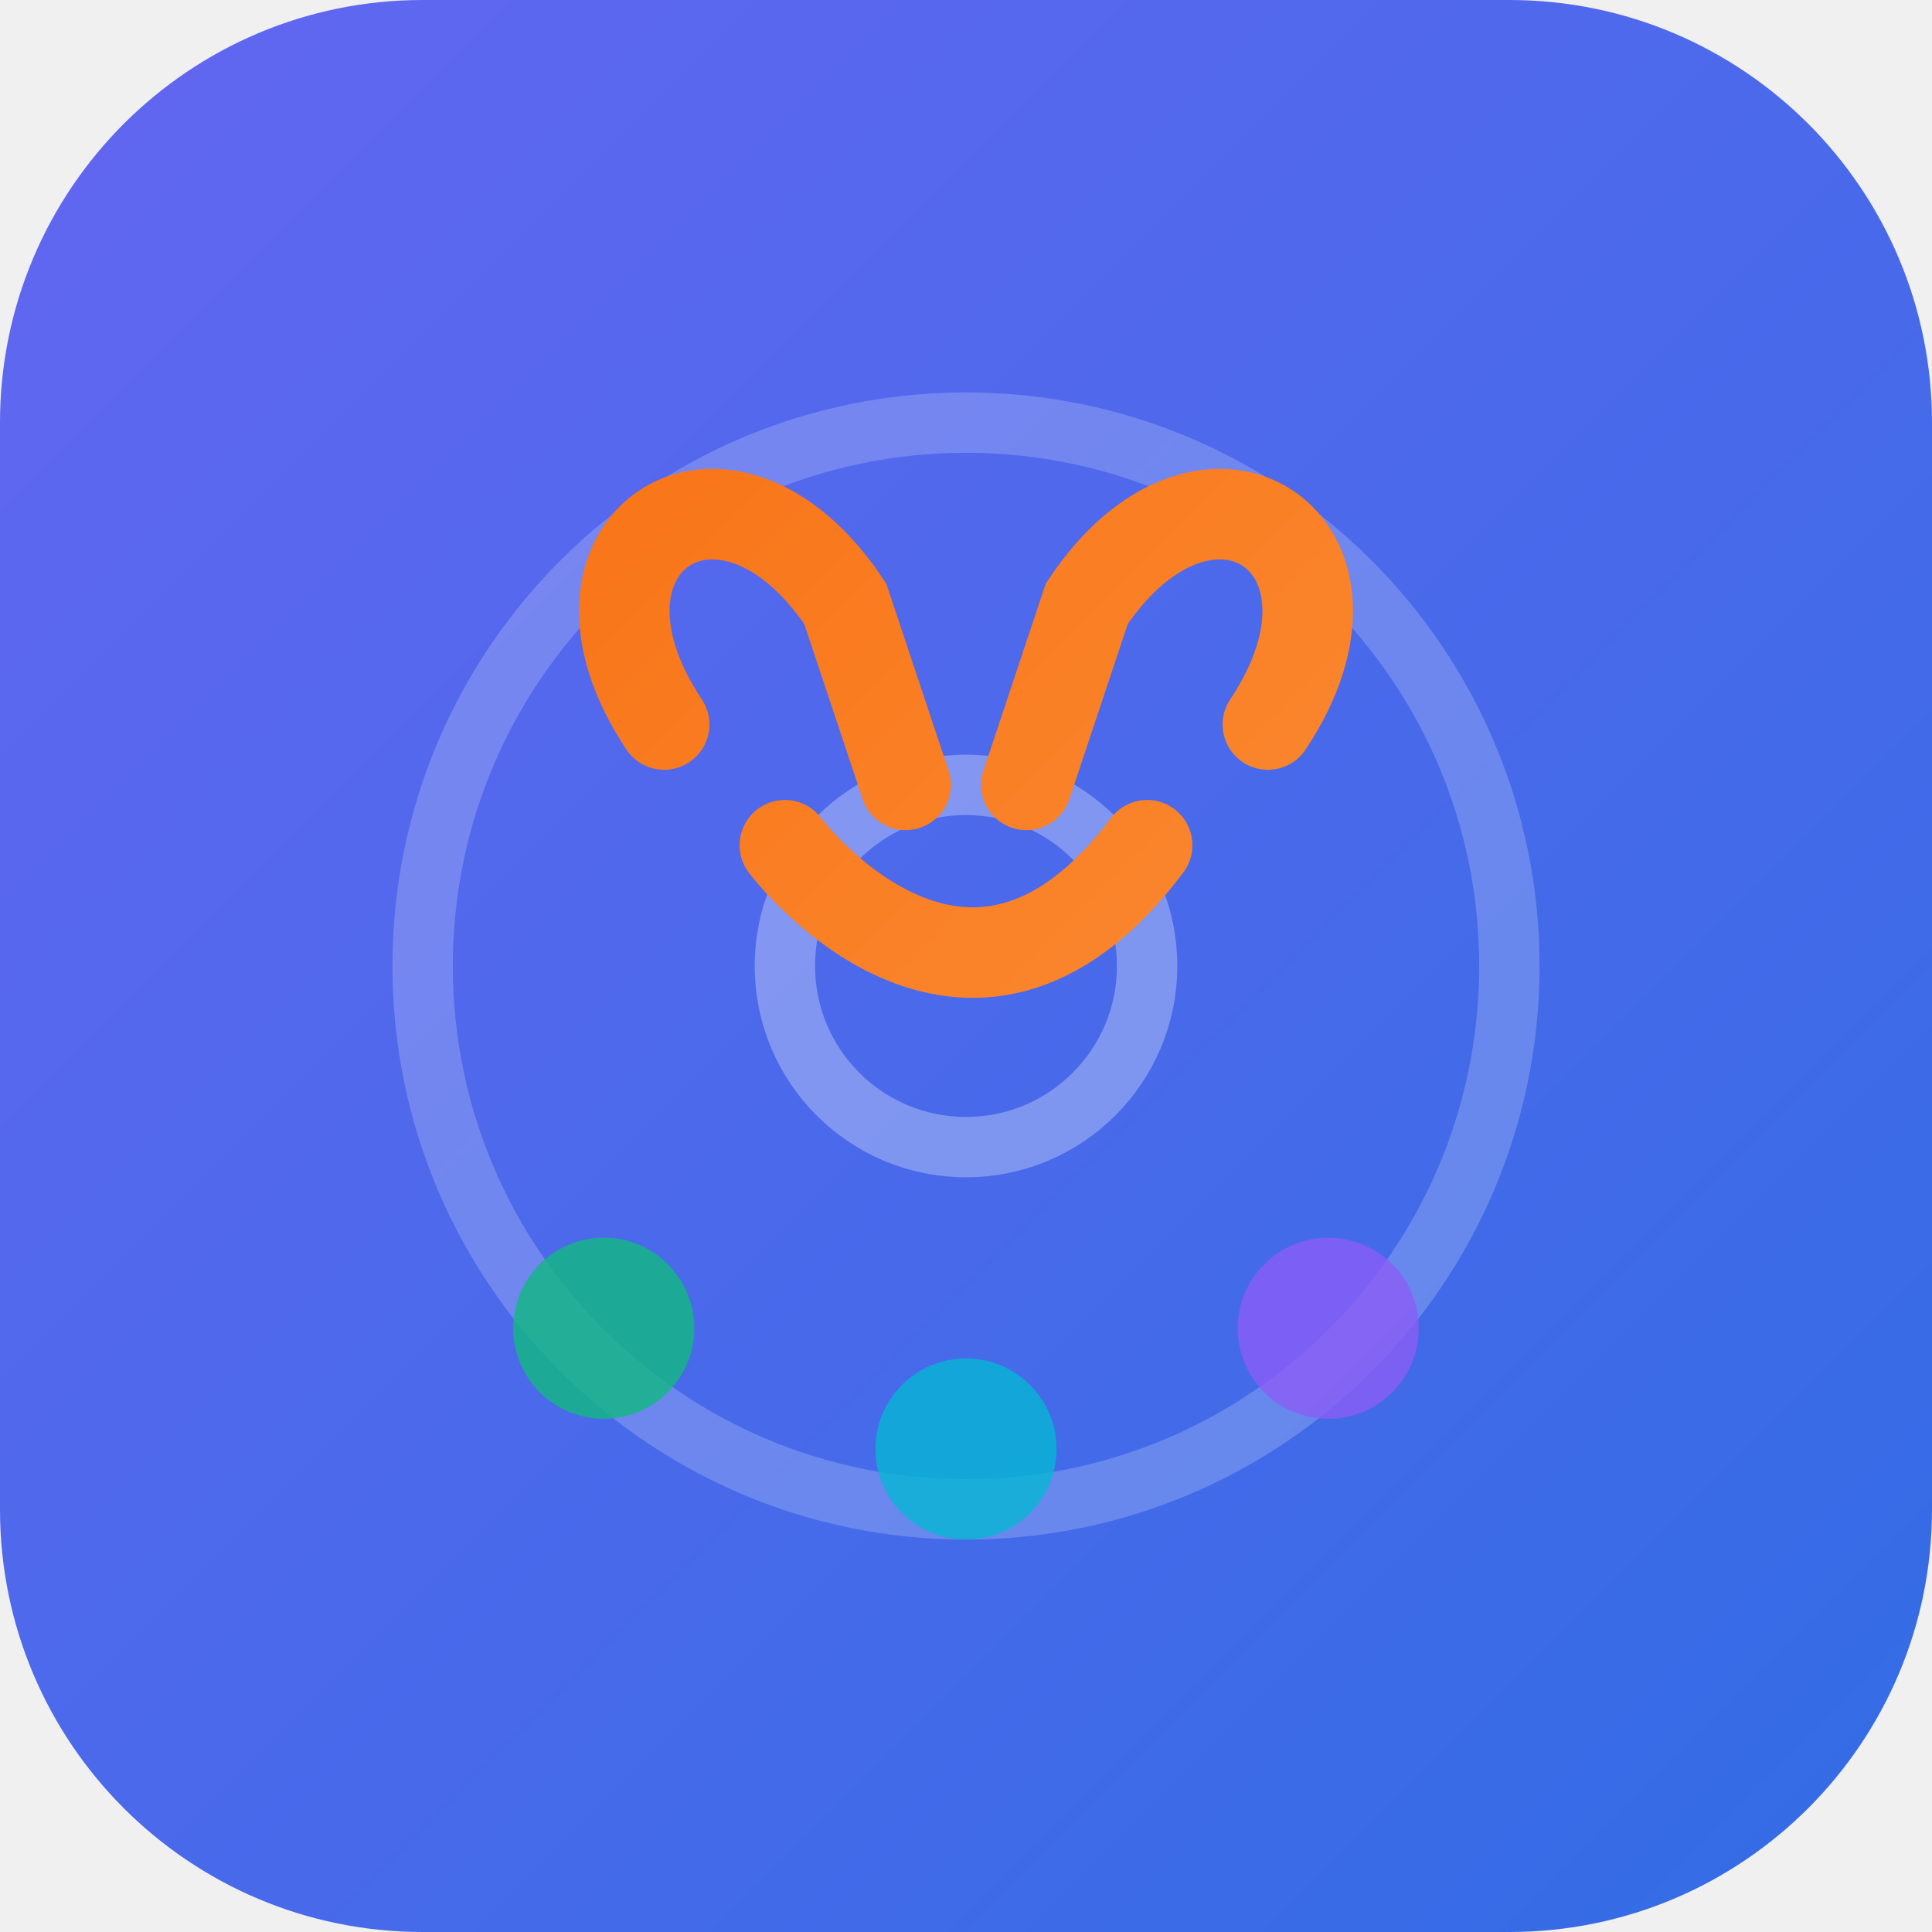
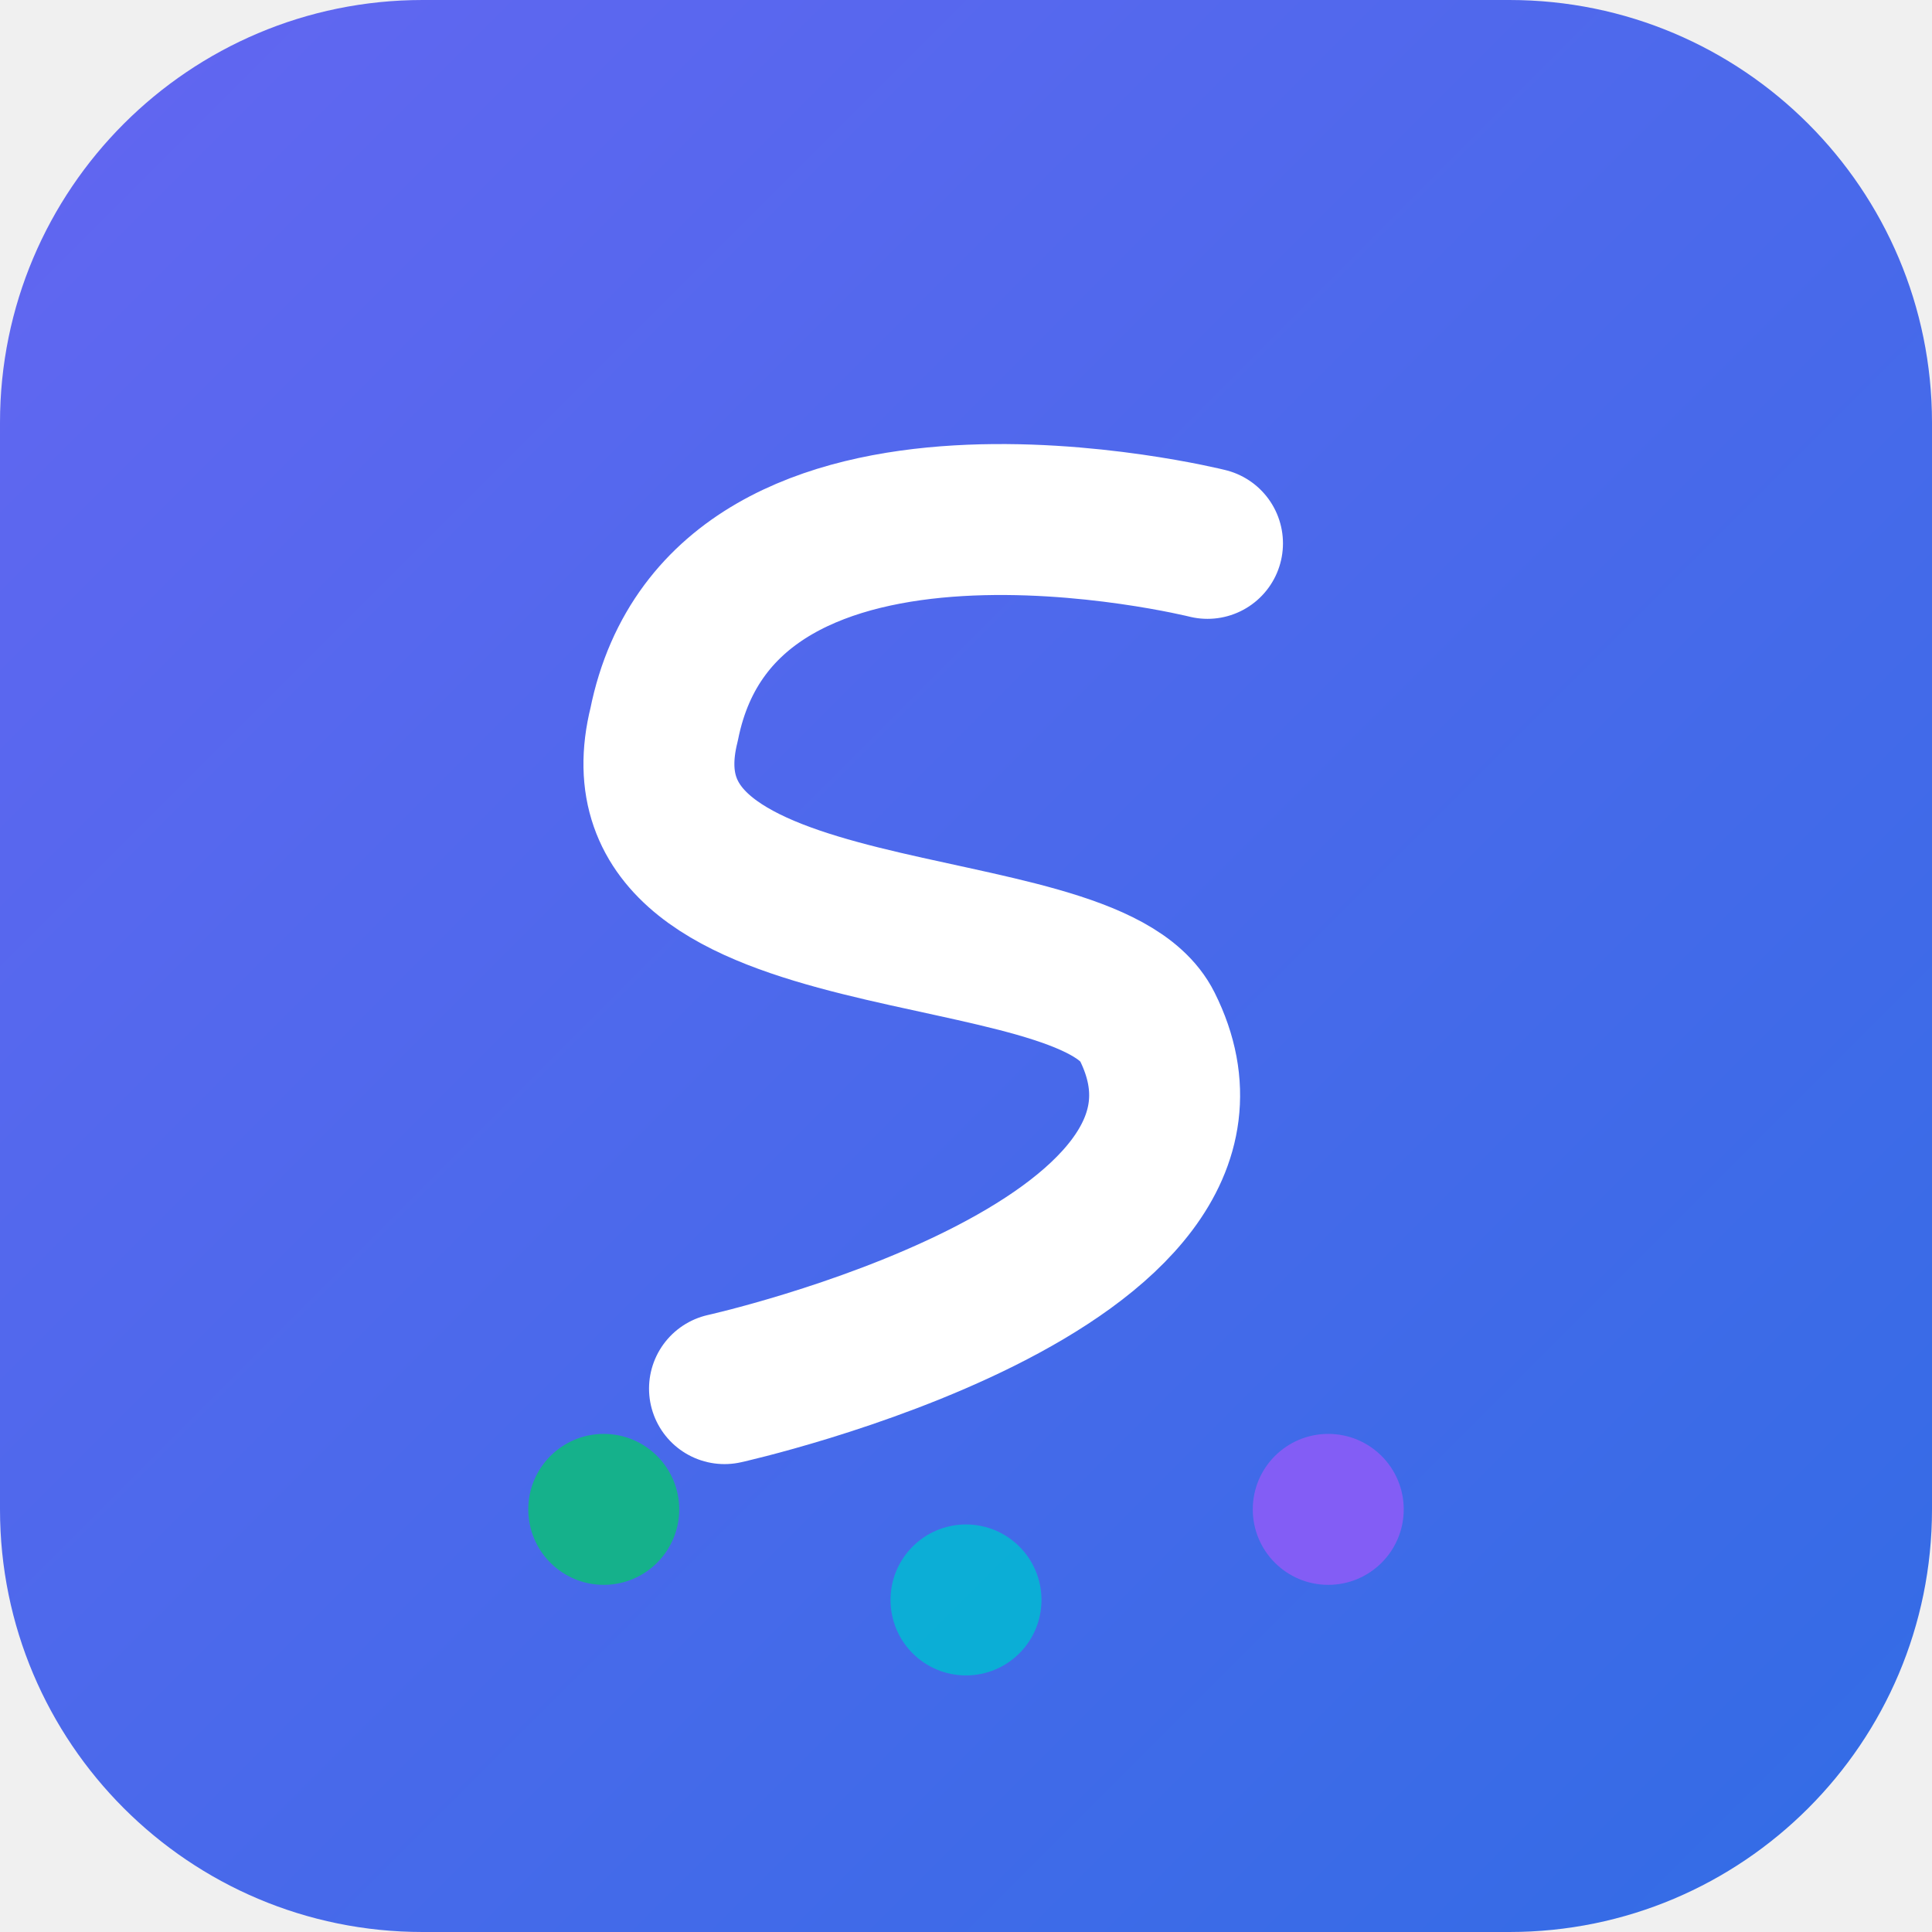
<svg xmlns="http://www.w3.org/2000/svg" viewBox="0 0 64 64" fill="none">
  <defs>
    <linearGradient id="bg" x1="0" y1="0" x2="64" y2="64" gradientUnits="userSpaceOnUse">
      <stop offset="0%" stop-color="#6366f1" />
      <stop offset="100%" stop-color="#326ce5" />
    </linearGradient>
-     <linearGradient id="claw" x1="16" y1="16" x2="48" y2="48" gradientUnits="userSpaceOnUse">
-       <stop offset="0%" stop-color="#f97316" />
-       <stop offset="100%" stop-color="#fb923c" />
-     </linearGradient>
  </defs>
  <rect width="64" height="64" rx="14" fill="url(#bg)" />
-   <circle cx="32" cy="32" r="18" stroke="white" stroke-width="2" fill="none" opacity="0.2" />
-   <circle cx="32" cy="32" r="6" stroke="white" stroke-width="2" fill="none" opacity="0.3" />
-   <path d="M22 24 C18 18, 24 14, 28 20 L30 26" stroke="url(#claw)" stroke-width="3" stroke-linecap="round" fill="none" />
-   <path d="M42 24 C46 18, 40 14, 36 20 L34 26" stroke="url(#claw)" stroke-width="3" stroke-linecap="round" fill="none" />
-   <path d="M26 28 C26 28, 32 36, 38 28" stroke="url(#claw)" stroke-width="3" stroke-linecap="round" fill="none" />
-   <circle cx="20" cy="44" r="3" fill="#10b981" opacity="0.8" />
-   <circle cx="32" cy="48" r="3" fill="#06b6d4" opacity="0.8" />
-   <circle cx="44" cy="44" r="3" fill="#8b5cf6" opacity="0.8" />
+   <path d="M40 18 C40 18, 24 14, 22 24 C20 32, 36 30, 38 34 C42 42, 24 46, 24 46" stroke="white" stroke-width="5" stroke-linecap="round" stroke-linejoin="round" fill="none" />
+   <circle cx="20" cy="50" r="2.5" fill="#10b981" opacity="0.9" />
+   <circle cx="32" cy="53" r="2.5" fill="#06b6d4" opacity="0.9" />
+   <circle cx="44" cy="50" r="2.5" fill="#8b5cf6" opacity="0.9" />
</svg>
